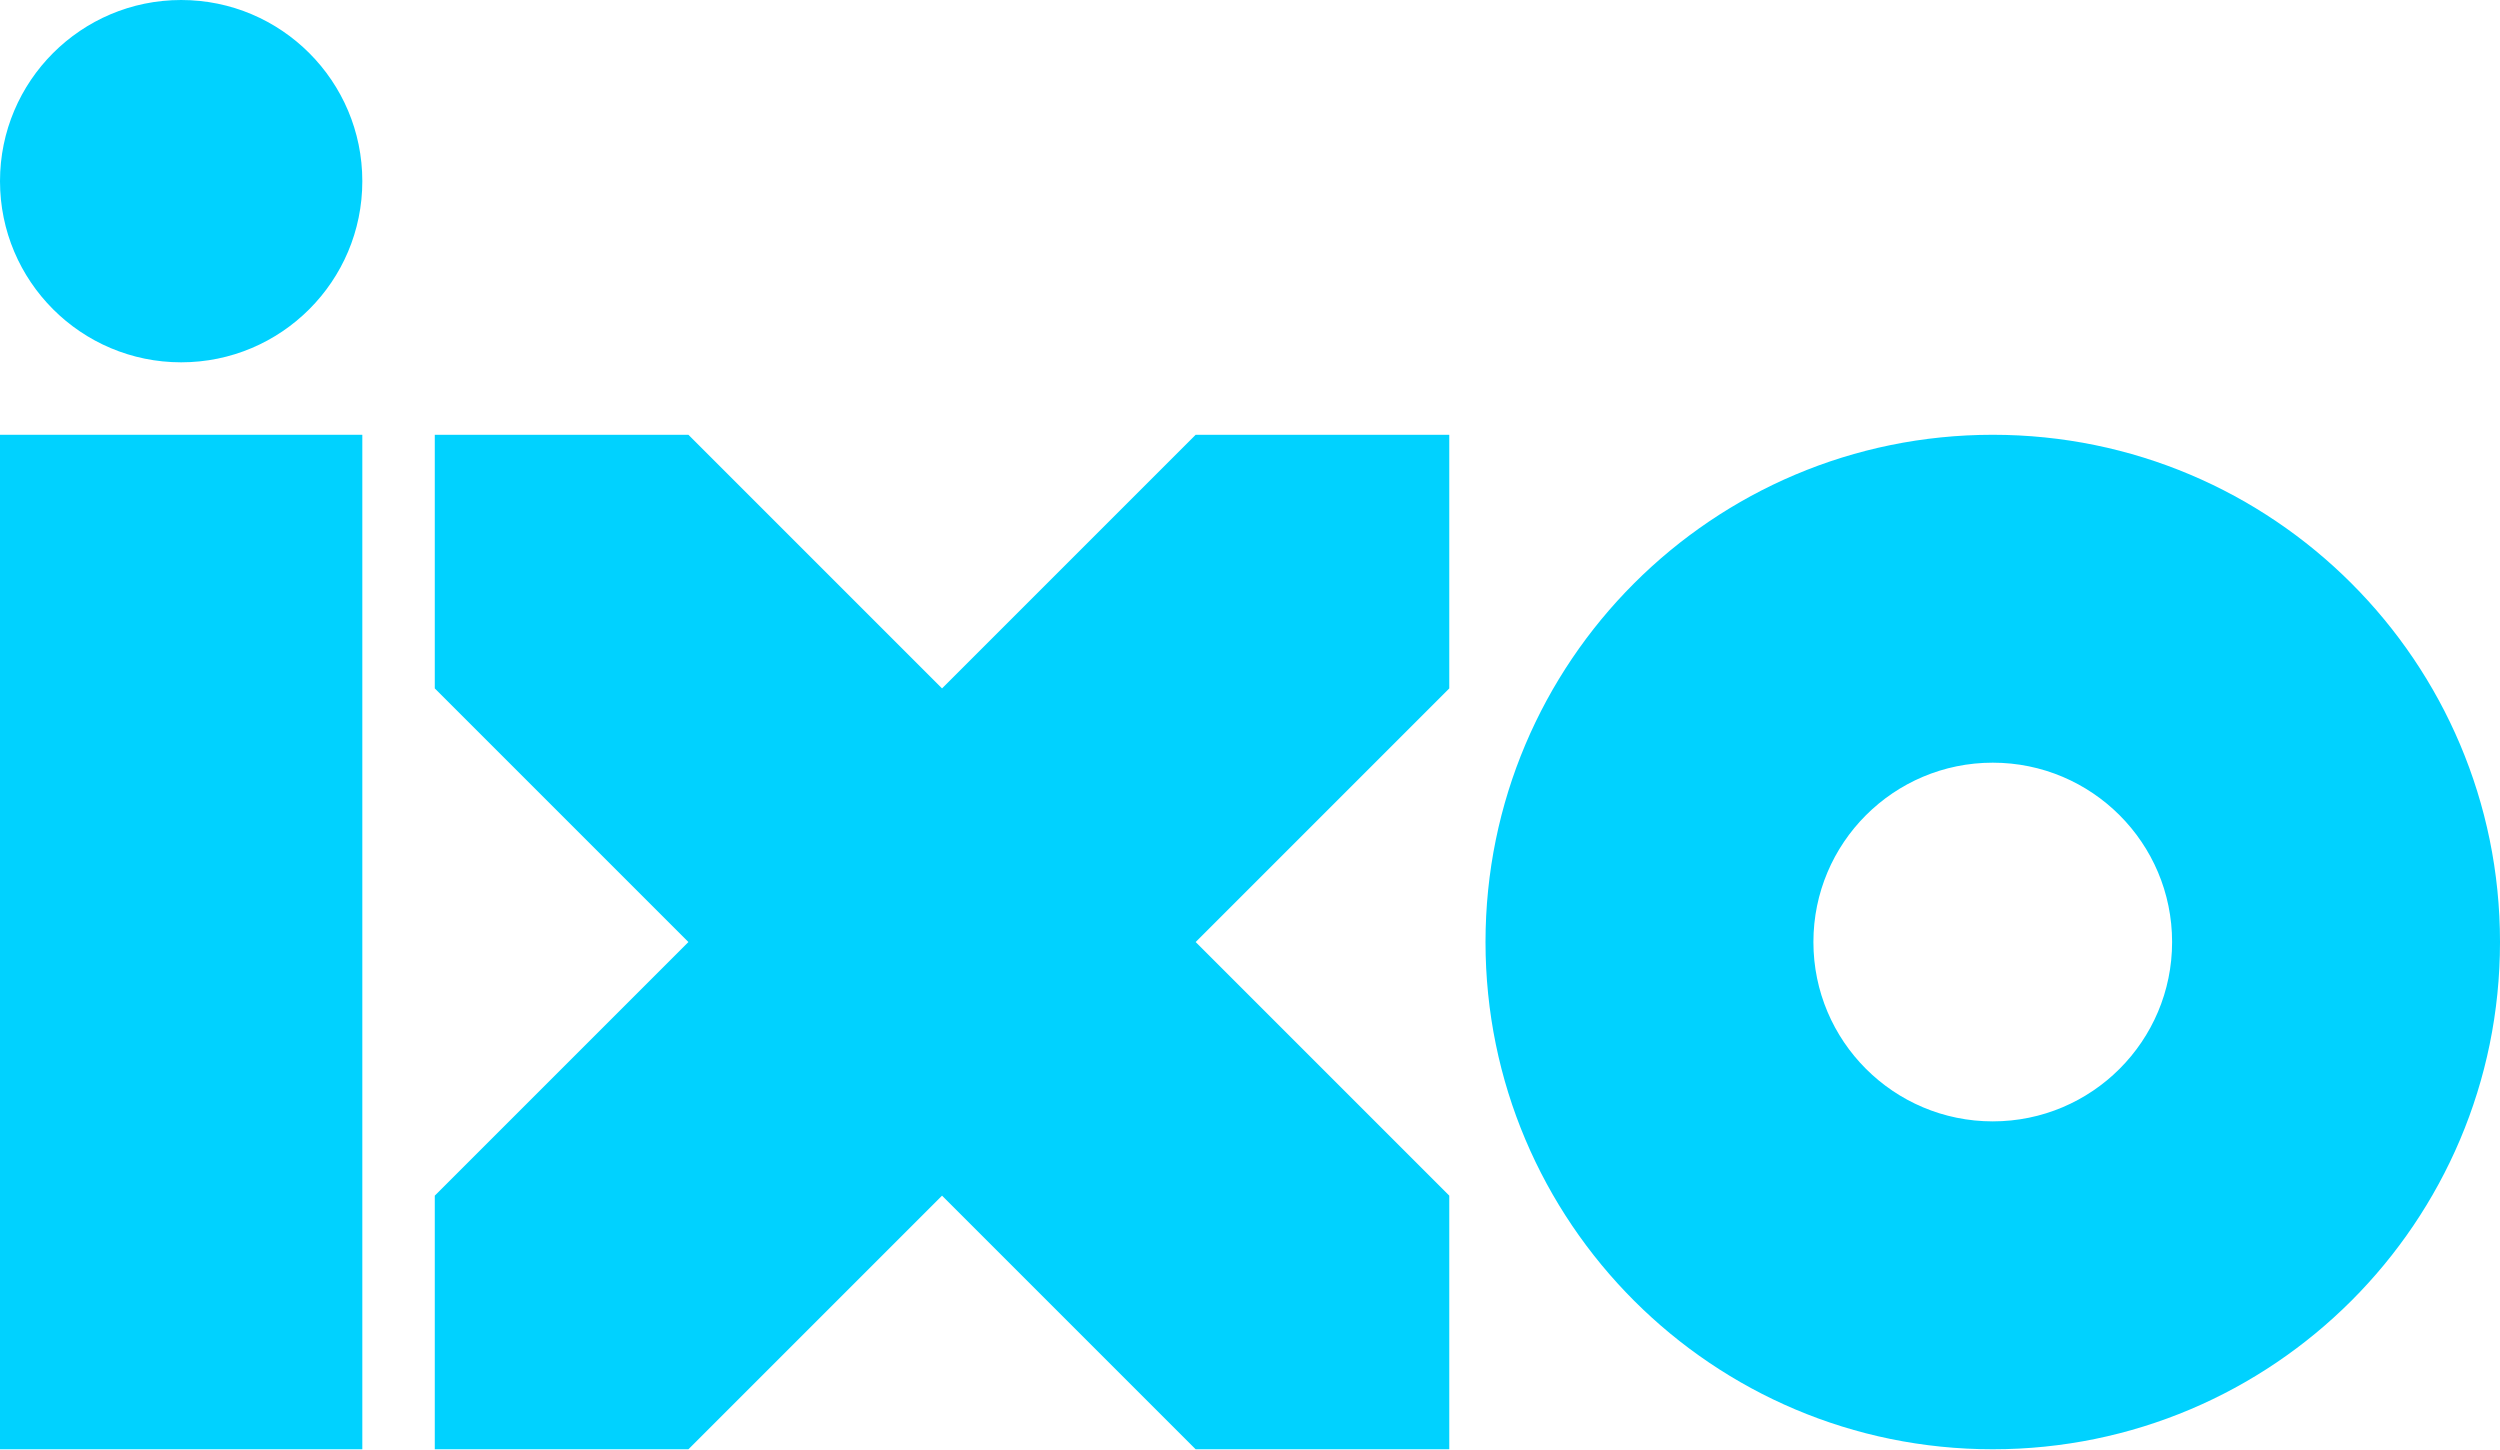
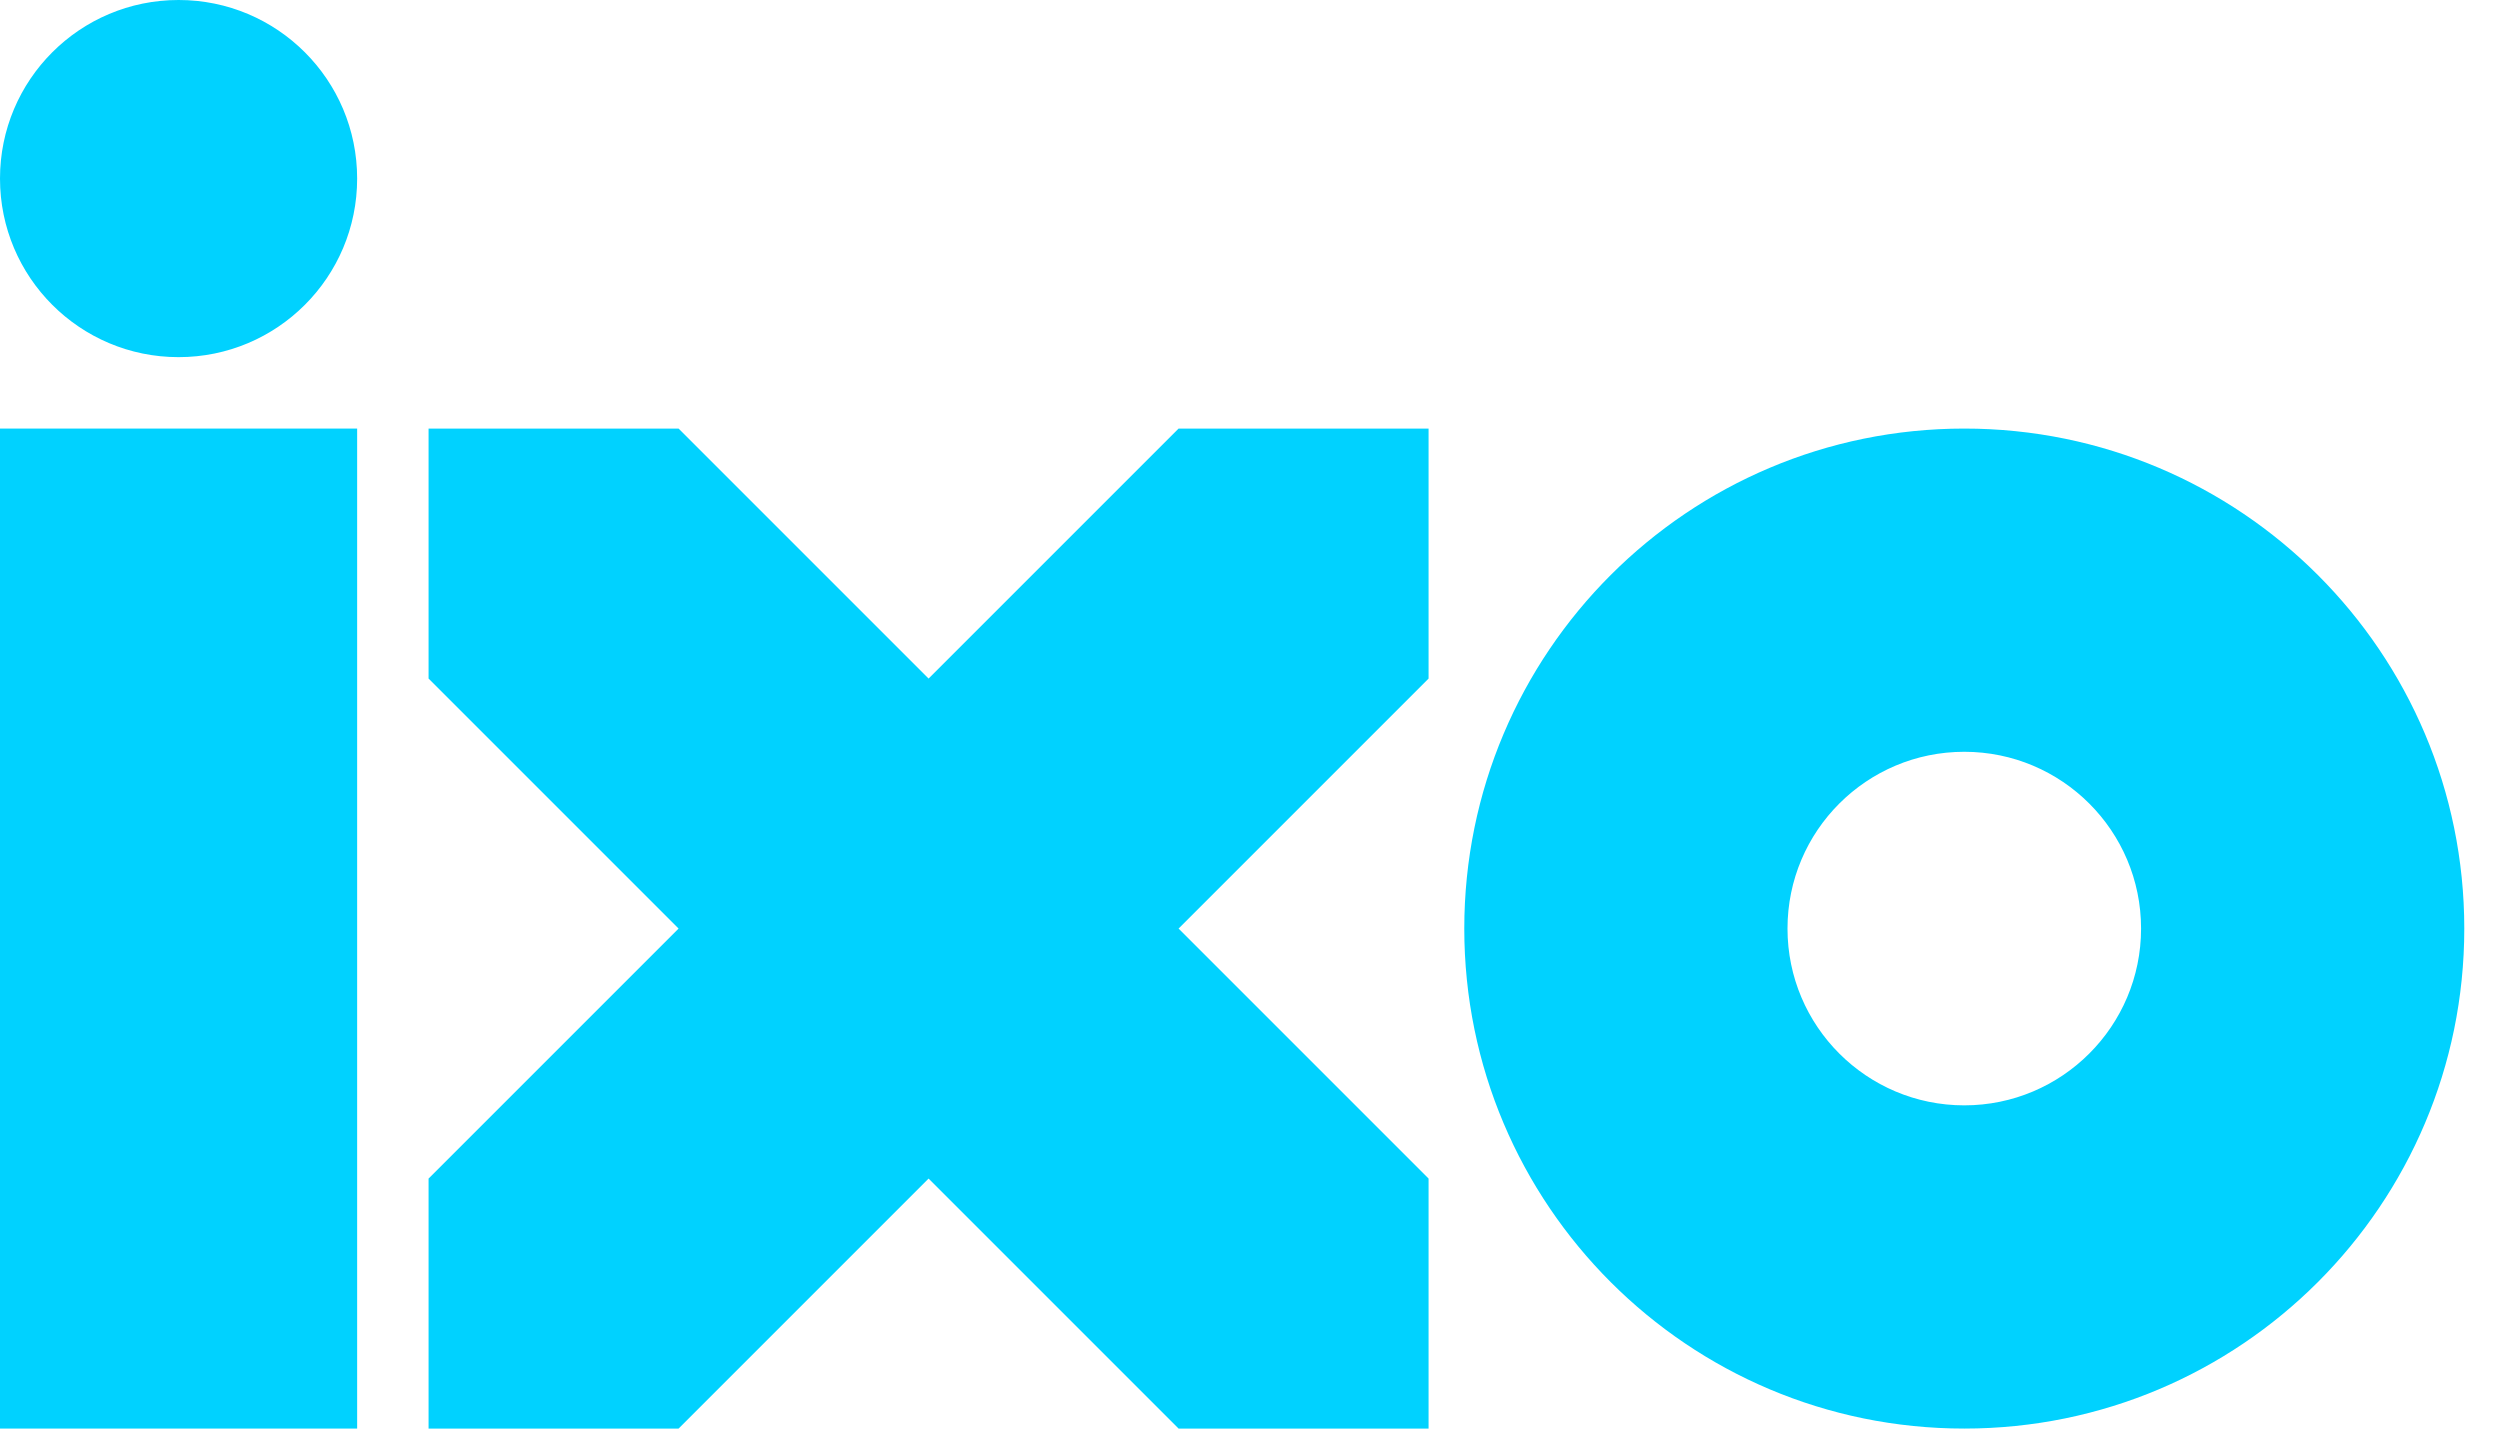
- <svg xmlns="http://www.w3.org/2000/svg" width="69px" height="40px" viewBox="0 0 69 40" version="1.1">
+ <svg xmlns="http://www.w3.org/2000/svg" width="28px" height="16px" viewBox="0 0 28 16" version="1.1">
  <defs />
  <g id="Symbols" stroke="none" stroke-width="1" fill="none" fill-rule="evenodd">
-     <g id="Header-Singed-In-Final" transform="translate(-27, -14)" fill="#00D2FF">
-       <g id="ixo-logo" transform="translate(27, 14)">
-         <path d="M55,30.95 C52.267,30.95 50.05,28.734 50.05,26 C50.05,23.266 52.267,21.05 55,21.05 C57.734,21.05 59.95,23.266 59.95,26 C59.95,28.734 57.734,30.95 55,30.95 M55,12 C47.268,12 41,18.268 41,26 C41,33.732 47.268,40 55,40 C62.732,40 69,33.732 69,26 C69,18.268 62.732,12 55,12" id="Fill-2" />
-         <polygon id="Fill-4" points="0 12 0 40 10 40 10 12 9.978 12" />
-         <polygon id="Fill-6" points="26 19 19 12 12 12 12 19 19 26 12 33 12 40 19 40 26 33 33 40 33 40 33 40 40 40 40 33 33 26 40 19 40 12 33 12" />
-         <path d="M5,10 C2.239,10 0,7.761 0,5 C0,2.239 2.239,0 5,0 C7.761,0 10,2.239 10,5 C10,7.761 7.761,10 5,10" id="Fill-8" />
+     <g id="Footer-final" transform="translate(-170, -79)" fill="#00D2FF">
+       <g id="ixo-logo" transform="translate(170, 79)">
+         <path d="M22,12.38 C20.907,12.38 20.02,11.493 20.02,10.4 C20.02,9.306 20.907,8.42 22,8.42 C23.093,8.42 23.98,9.306 23.98,10.4 C23.98,11.493 23.093,12.38 22,12.38 M22,4.8 C18.907,4.8 16.4,7.307 16.4,10.4 C16.4,13.493 18.907,16 22,16 C25.093,16 27.6,13.493 27.6,10.4 C27.6,7.307 25.093,4.8 22,4.8" id="Fill-2" />
+         <polygon id="Fill-4" points="0 4.8 0 16 4 16 4 4.8 3.991 4.8" />
+         <polygon id="Fill-6" points="10.4 7.6 7.6 4.8 4.8 4.8 4.8 7.6 7.6 10.4 4.8 13.2 4.8 16 7.6 16 10.4 13.2 13.2 16 13.2 16 13.2 16 16 16 16 13.2 13.2 10.4 16 7.6 16 4.8 13.2 4.8" />
+         <path d="M2,4 C0.895,4 0,3.105 0,2 C0,0.895 0.895,0 2,0 C3.105,0 4,0.895 4,2 C4,3.105 3.105,4 2,4" id="Fill-8" />
      </g>
    </g>
  </g>
</svg>
